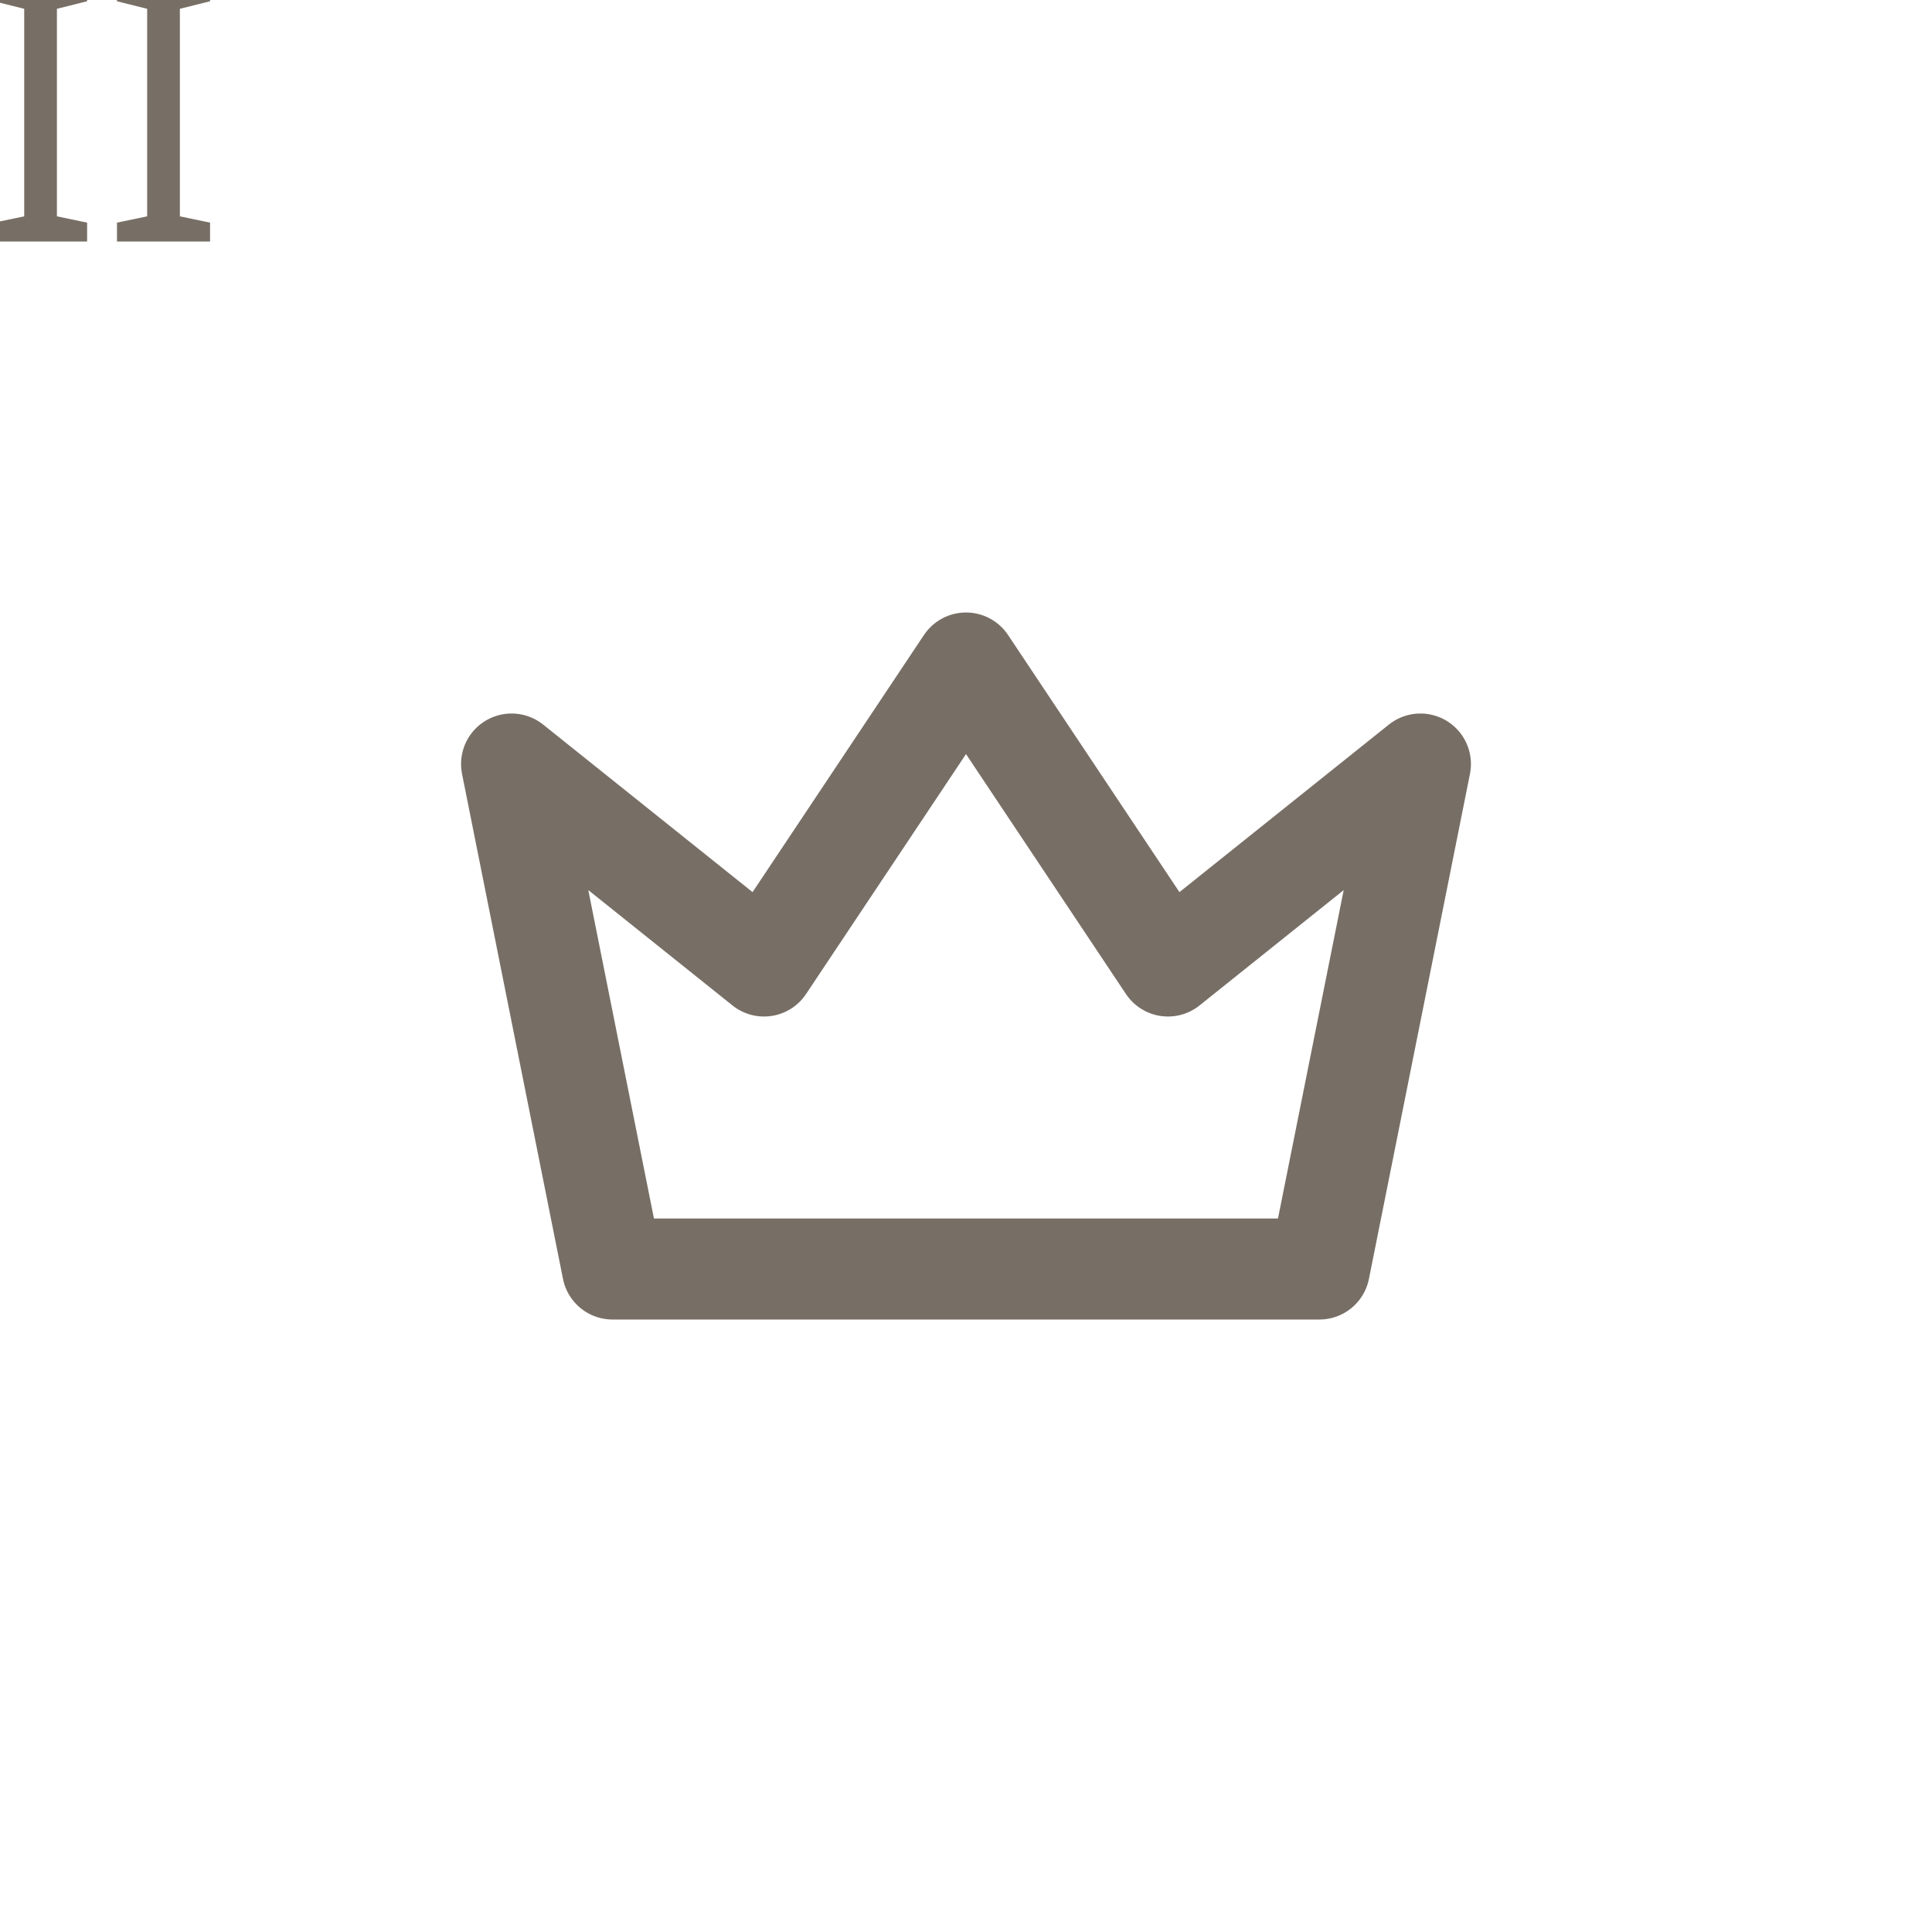
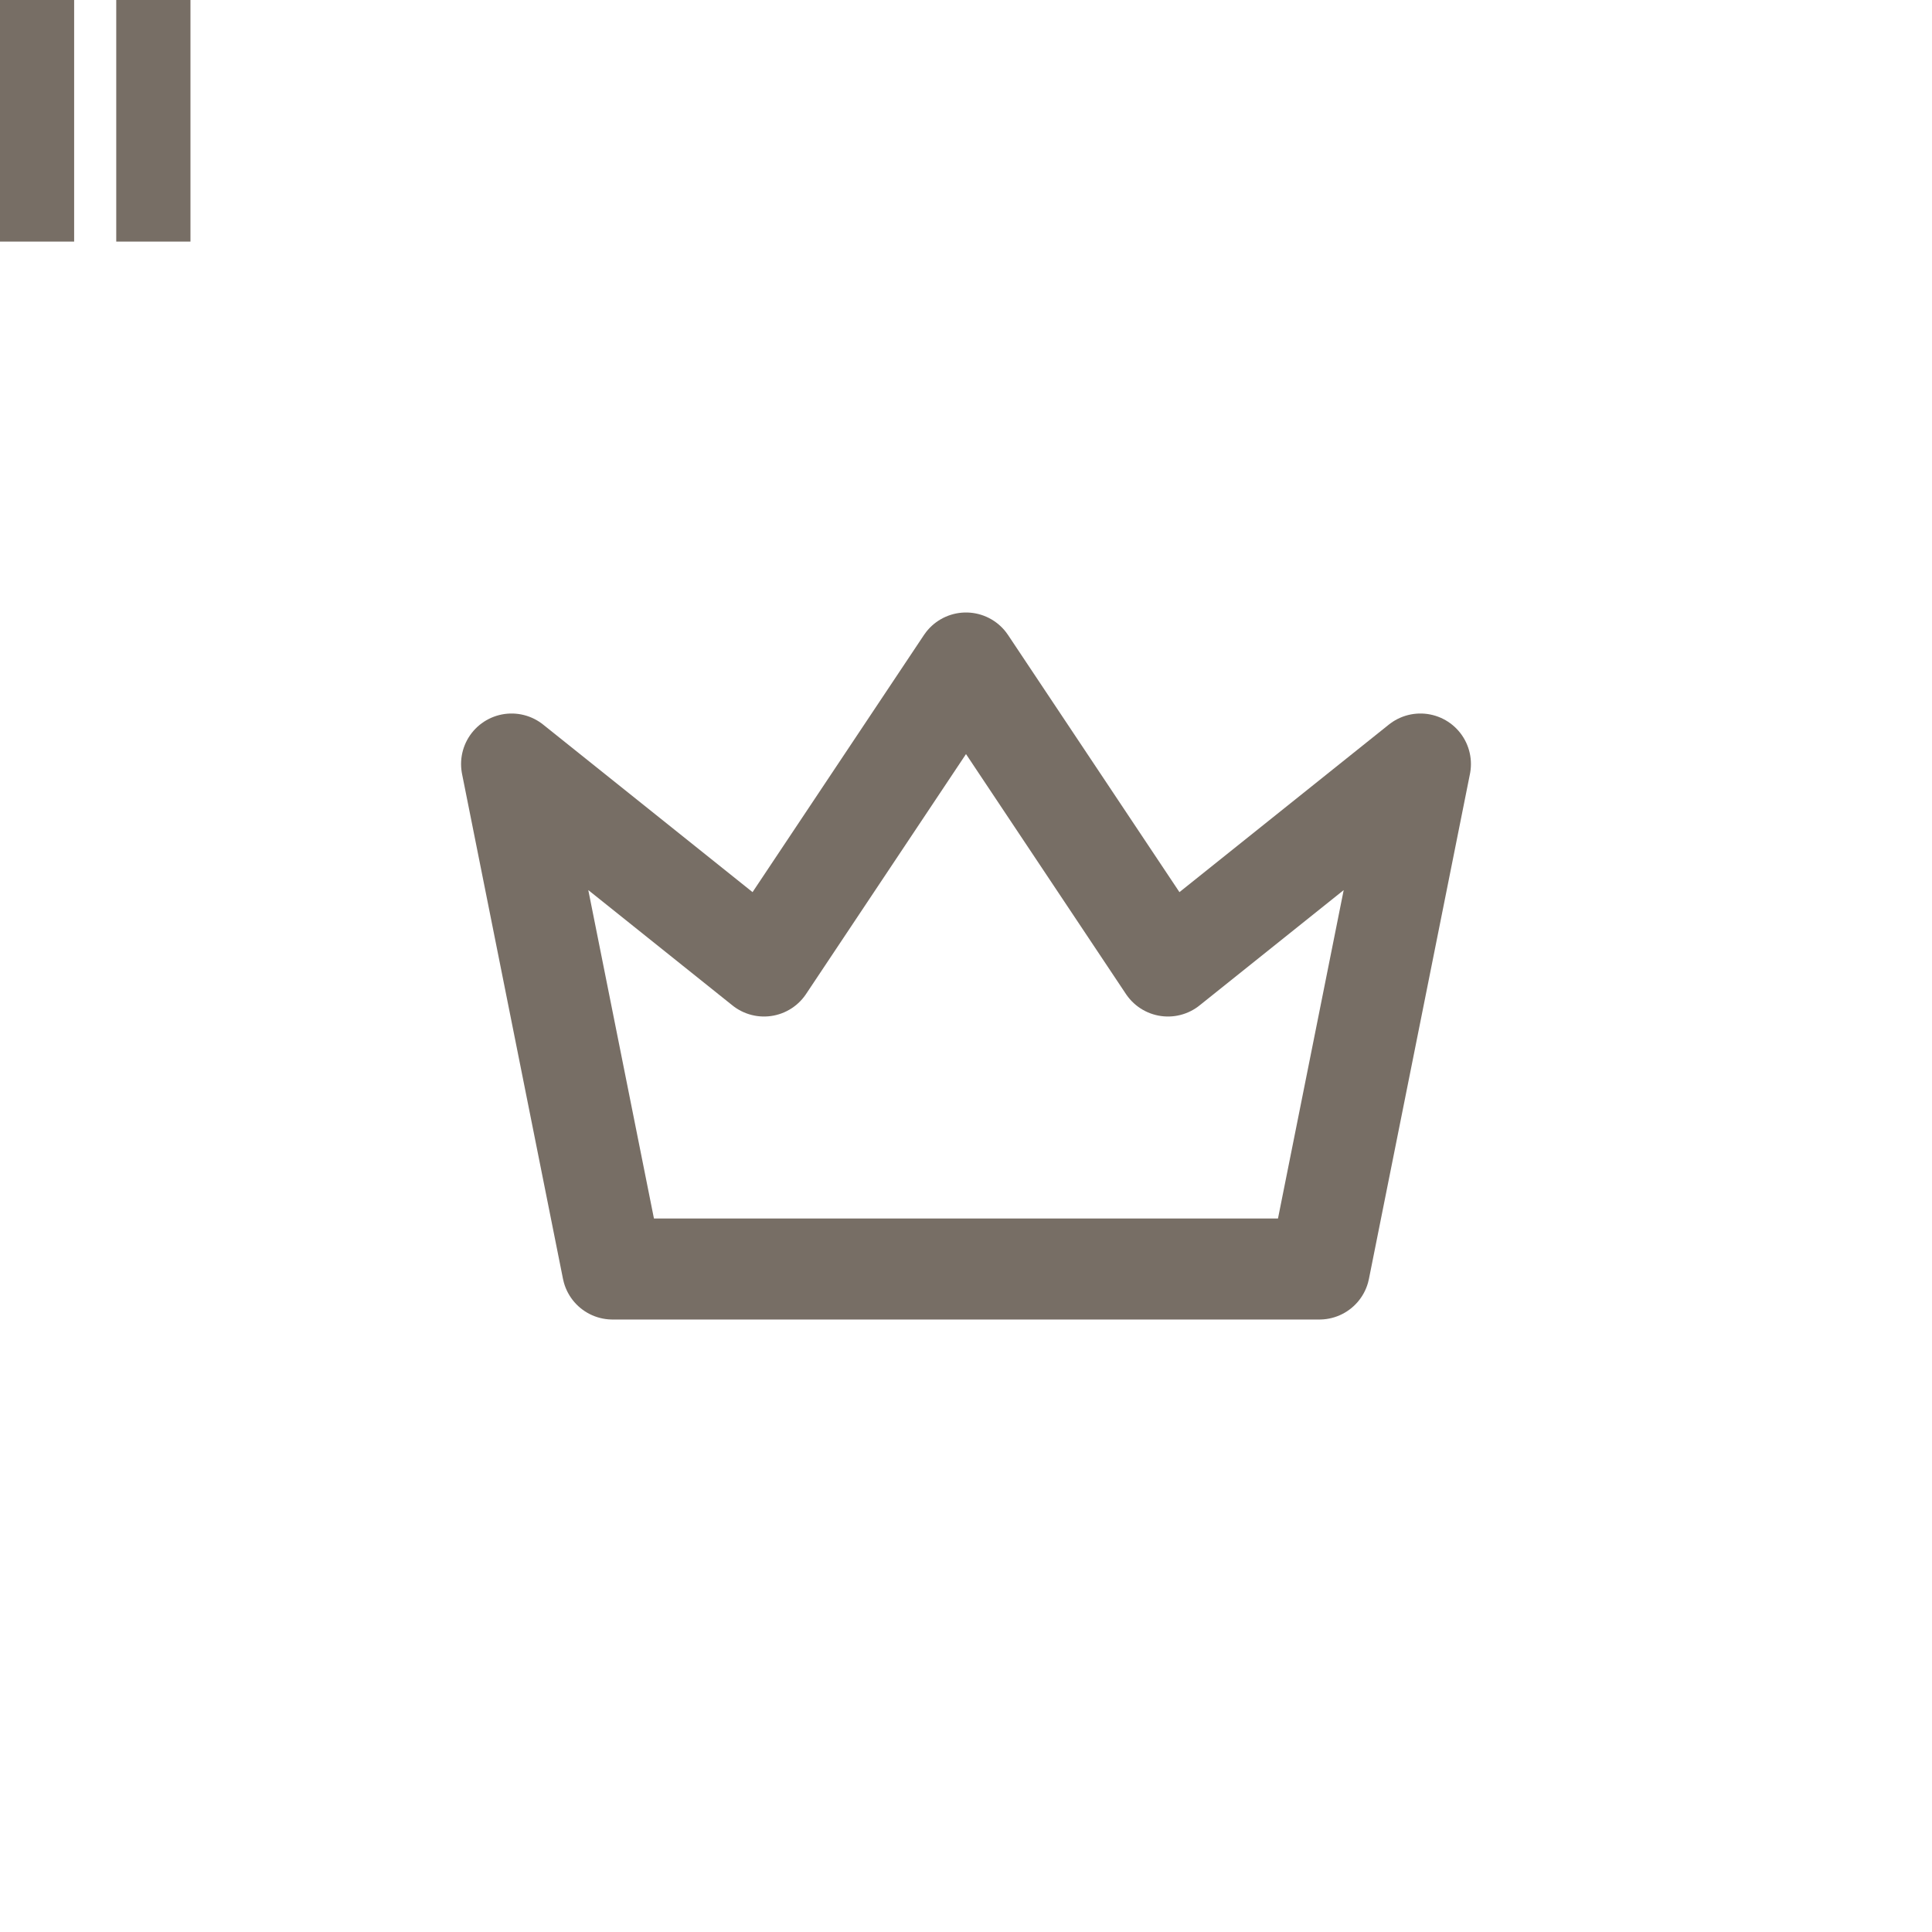
<svg xmlns="http://www.w3.org/2000/svg" class="icon icon-tabler icon-tabler-crown" width="44" height="44" viewBox="0 0 24 24" stroke-width="2" stroke="#776e65" fill="none" stroke-linecap="round" stroke-linejoin="round" version="1.1" id="svg1089">
  <defs id="defs1093" />
-   <text xml:space="preserve" style="font-size:4.502px;font-family:'Bauhaus 93';-inkscape-font-specification:'Bauhaus 93, ';fill:#776e65;fill-opacity:1;stroke:none;stroke-width:13.245;stroke-linecap:round;stroke-miterlimit:16.7;stroke-dasharray:none;paint-order:markers fill stroke" x="-0.262" y="3.001" id="text301">
-     <tspan id="tspan299" style="font-style:normal;font-variant:normal;font-weight:normal;font-stretch:normal;font-family:'Franklin Gothic Heavy';-inkscape-font-specification:'Franklin Gothic Heavy, ';fill:#776e65;fill-opacity:1;stroke:none;stroke-width:13.245;stroke-dasharray:none" x="-0.262" y="3.001">II</tspan>
-   </text>
+   <g aria-label="II" id="text301" style="font-size:4.502px;font-family:'Bauhaus 93';-inkscape-font-specification:'Bauhaus 93, ';fill:#776e65;stroke:none;stroke-width:13.245;stroke-miterlimit:16.7;paint-order:markers fill stroke">
+     <path d="M 0.921,0 V 3.001 H 0 V 0 Z" style="font-family:'Franklin Gothic Heavy';-inkscape-font-specification:'Franklin Gothic Heavy, '" id="path2072" />
+     <path d="M 2.366,0 V 3.001 H 1.444 V 0 Z" style="font-family:'Franklin Gothic Heavy';-inkscape-font-specification:'Franklin Gothic Heavy, '" id="path2074" />
+   </g>
  <path stroke="none" d="M0 0h24v24H0z" fill="none" id="path1085" />
  <path d="m 12,8.236 2.509,3.764 3.136,-2.509 -1.255,6.273 H 7.609 L 6.355,9.491 9.491,12 Z" id="path1087" style="stroke-width:1.255" />
</svg>
